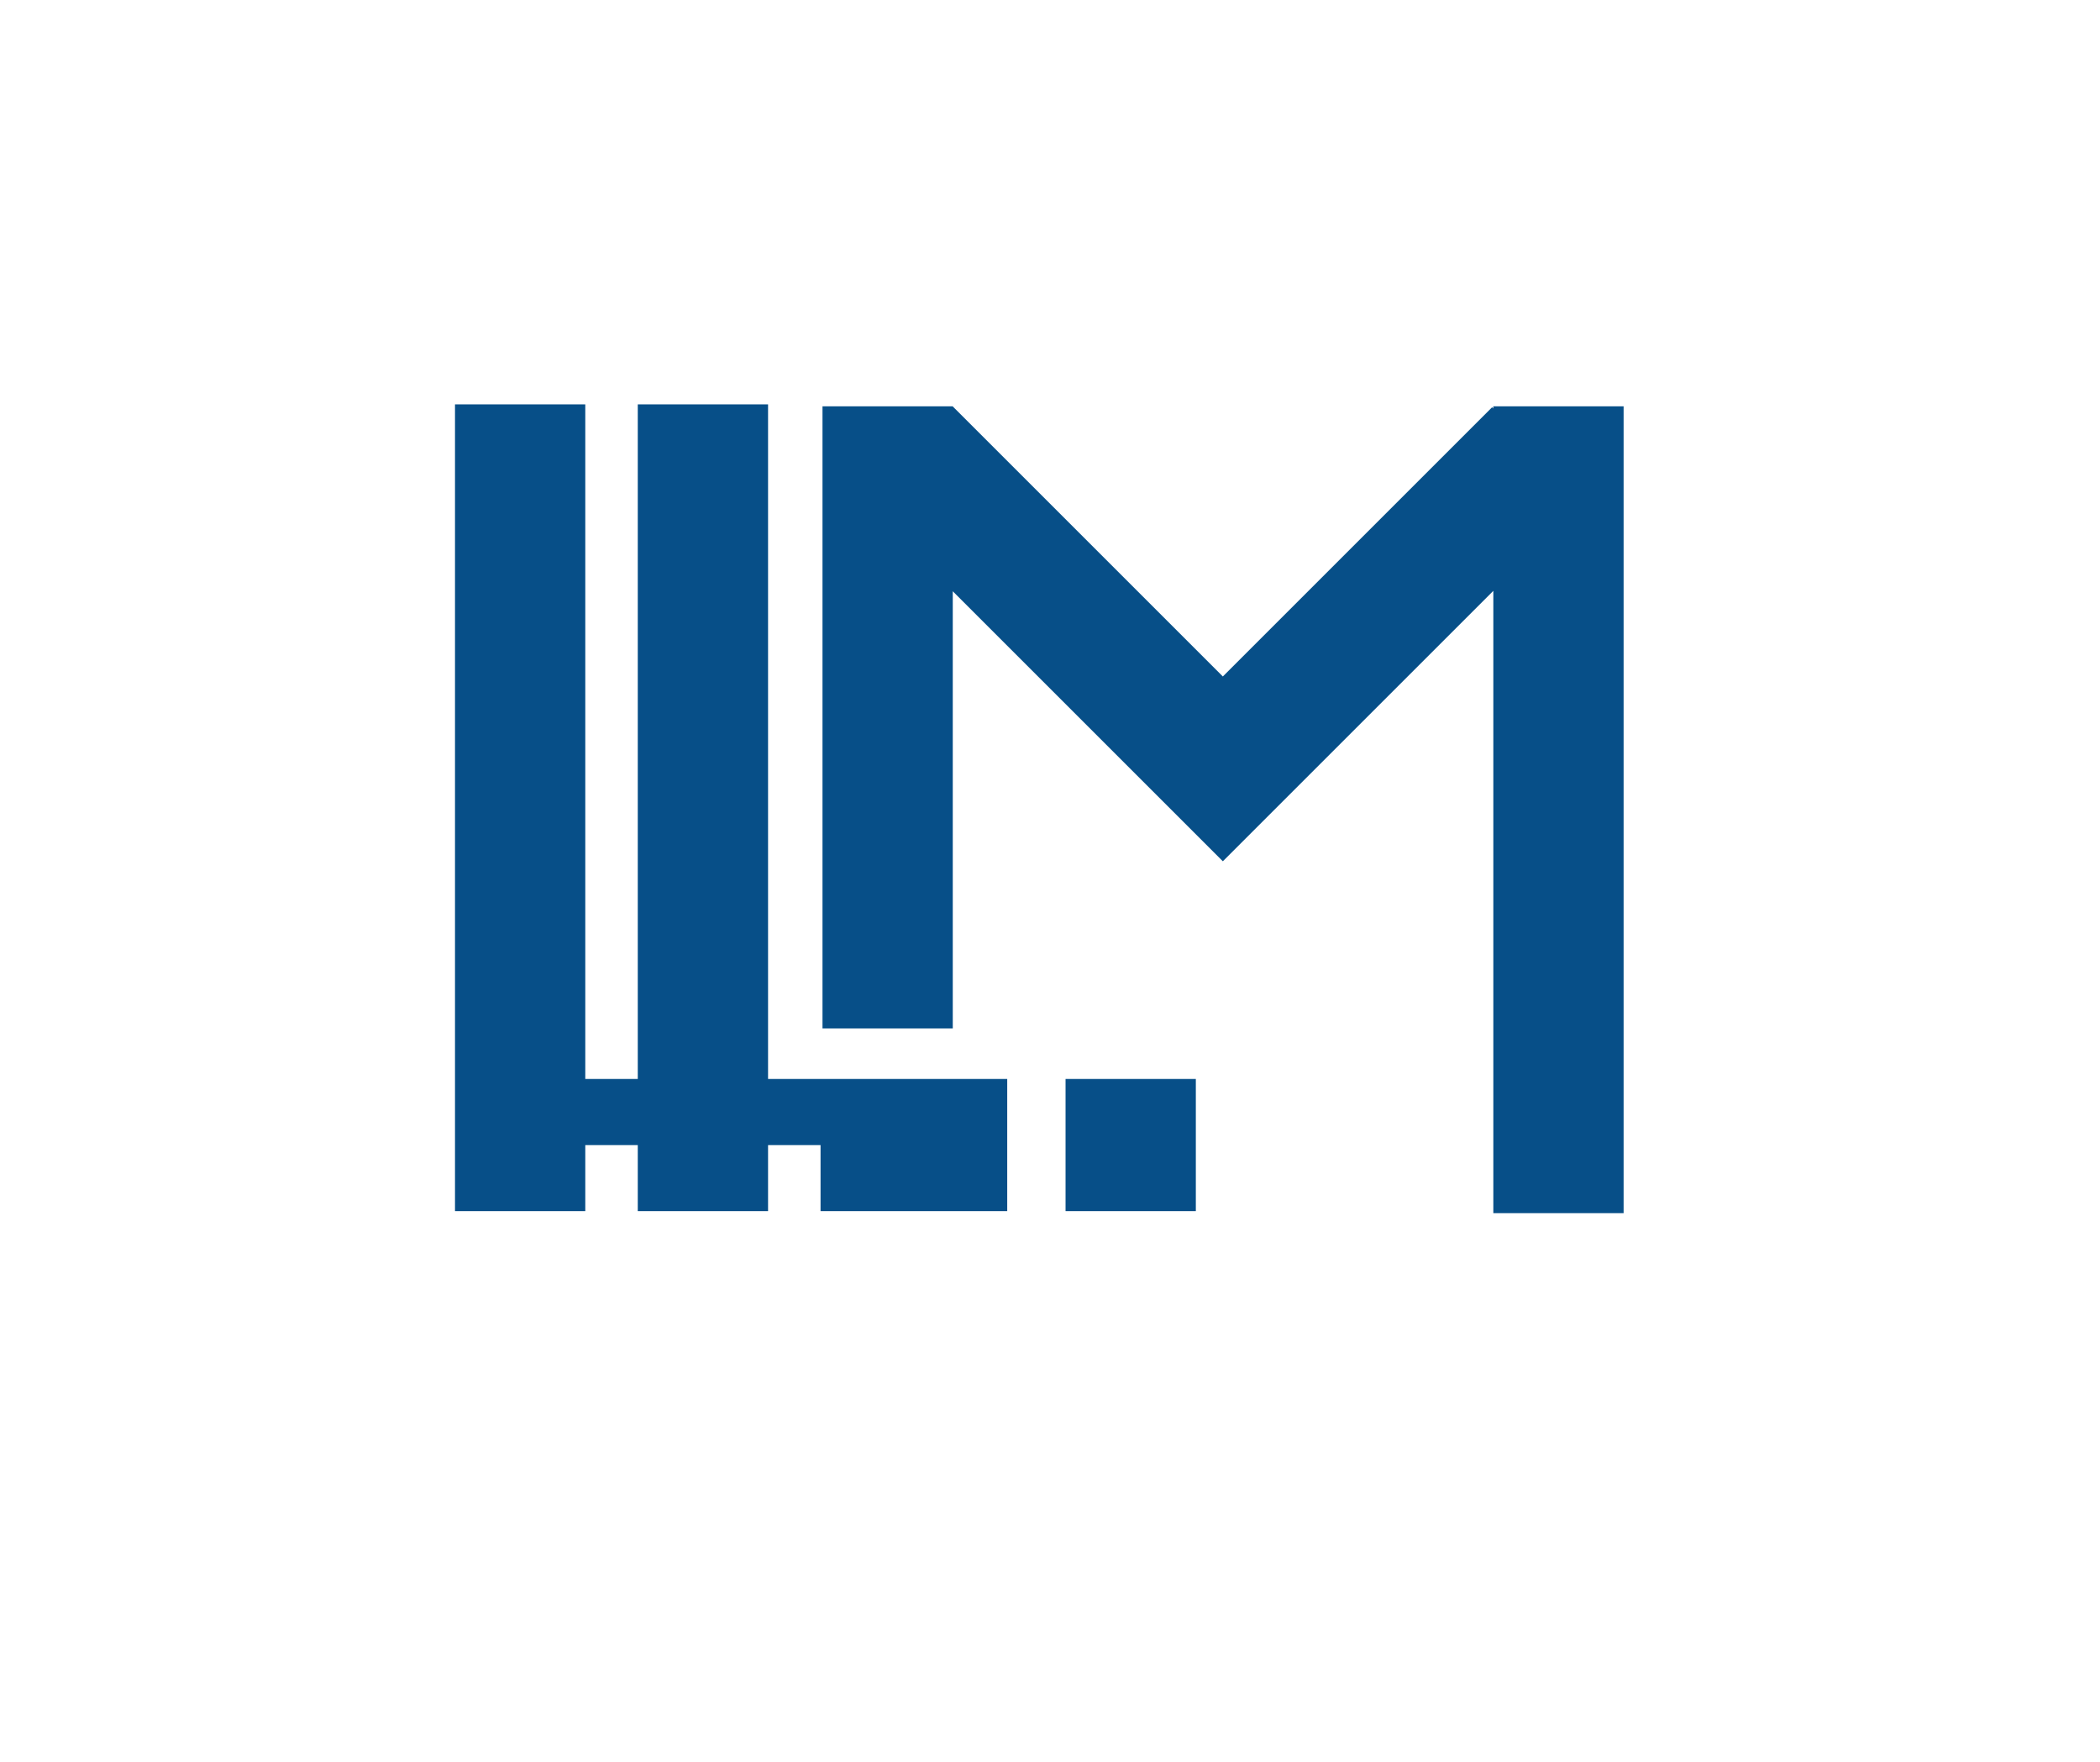
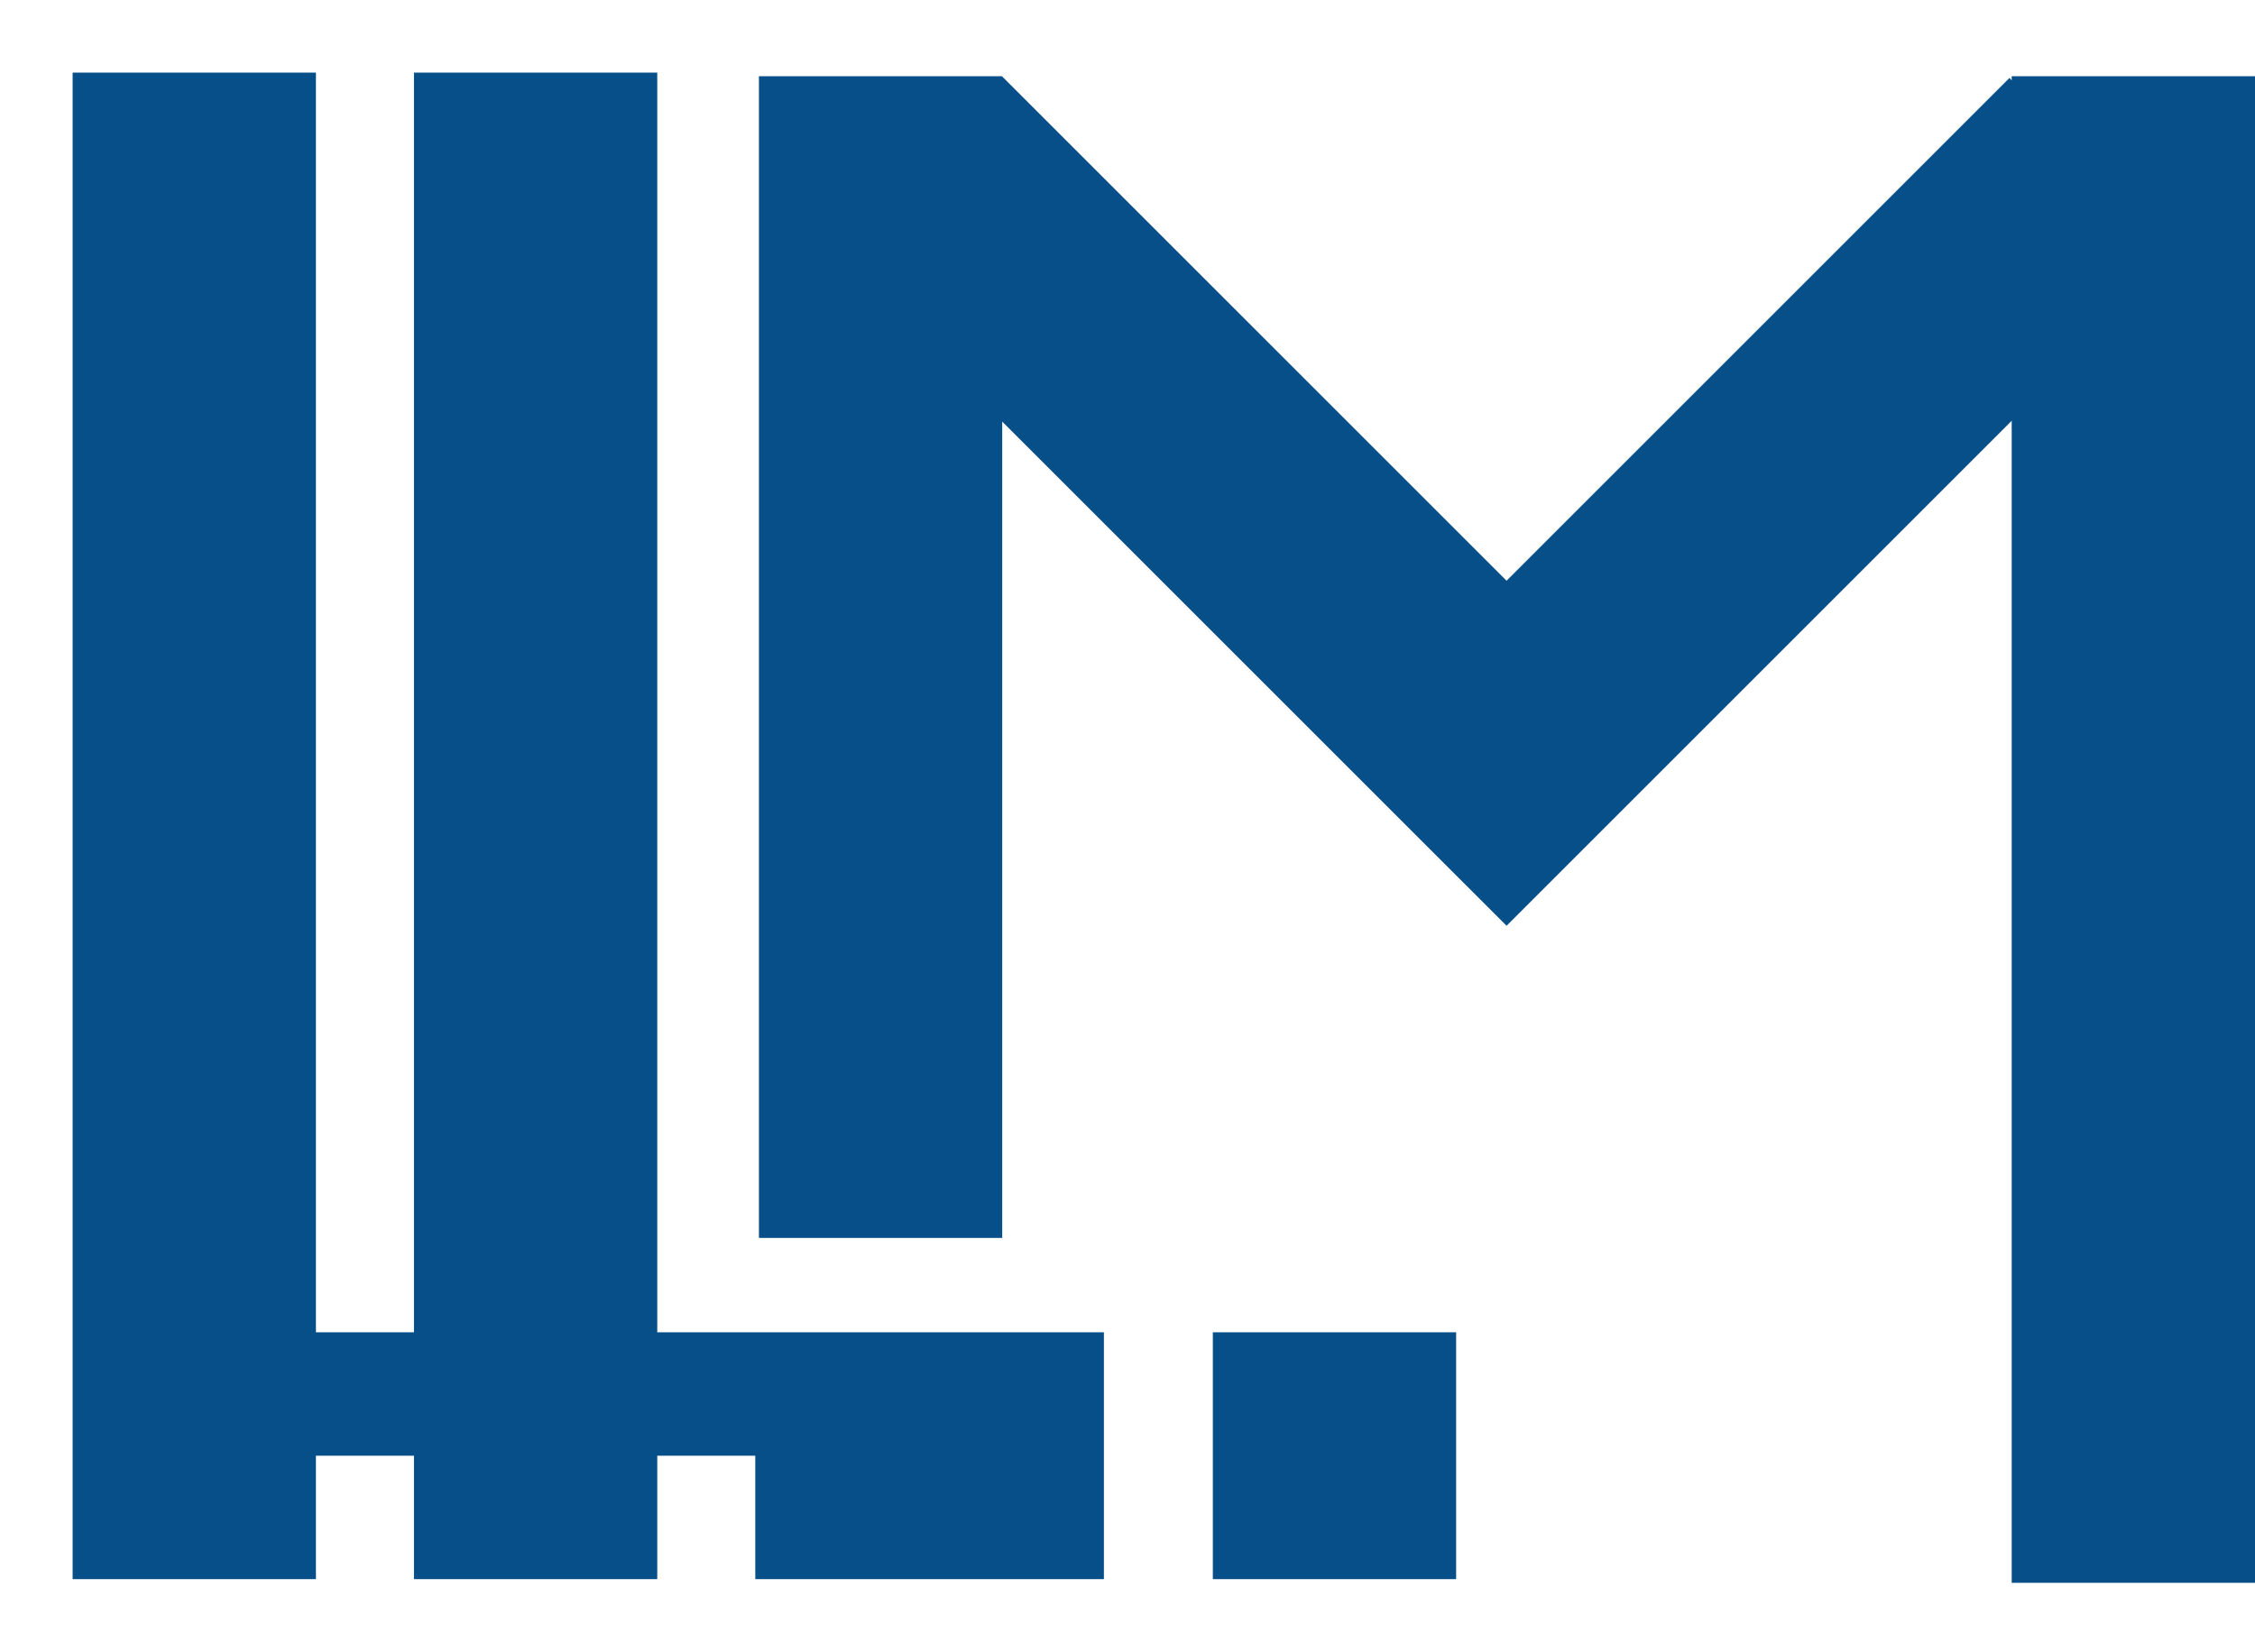
- <svg xmlns="http://www.w3.org/2000/svg" viewBox="0 0 1080 906">
+ <svg xmlns="http://www.w3.org/2000/svg" viewBox="214 188 621 455">
  <polygon fill="#074f88" points="768 210.11 767.37 209.48 628.89 347.97 490 209.08 490 209 423 209 423 529 490 529 490 304.14 628.88 443.01 628.89 443 628.9 443.01 768 303.91 768 624 835 624 835 209 768 209 768 210.11" />
  <rect fill="#074f88" x="548" y="555" width="67" height="68" />
  <polygon fill="#074f88" points="518 555 518 623 422 623 422 589 395 589 395 623 328 623 328 589 301 589 301 623 234 623 234 208 301 208 301 555 328 555 328 208 395 208 395 555 518 555" />
</svg>
